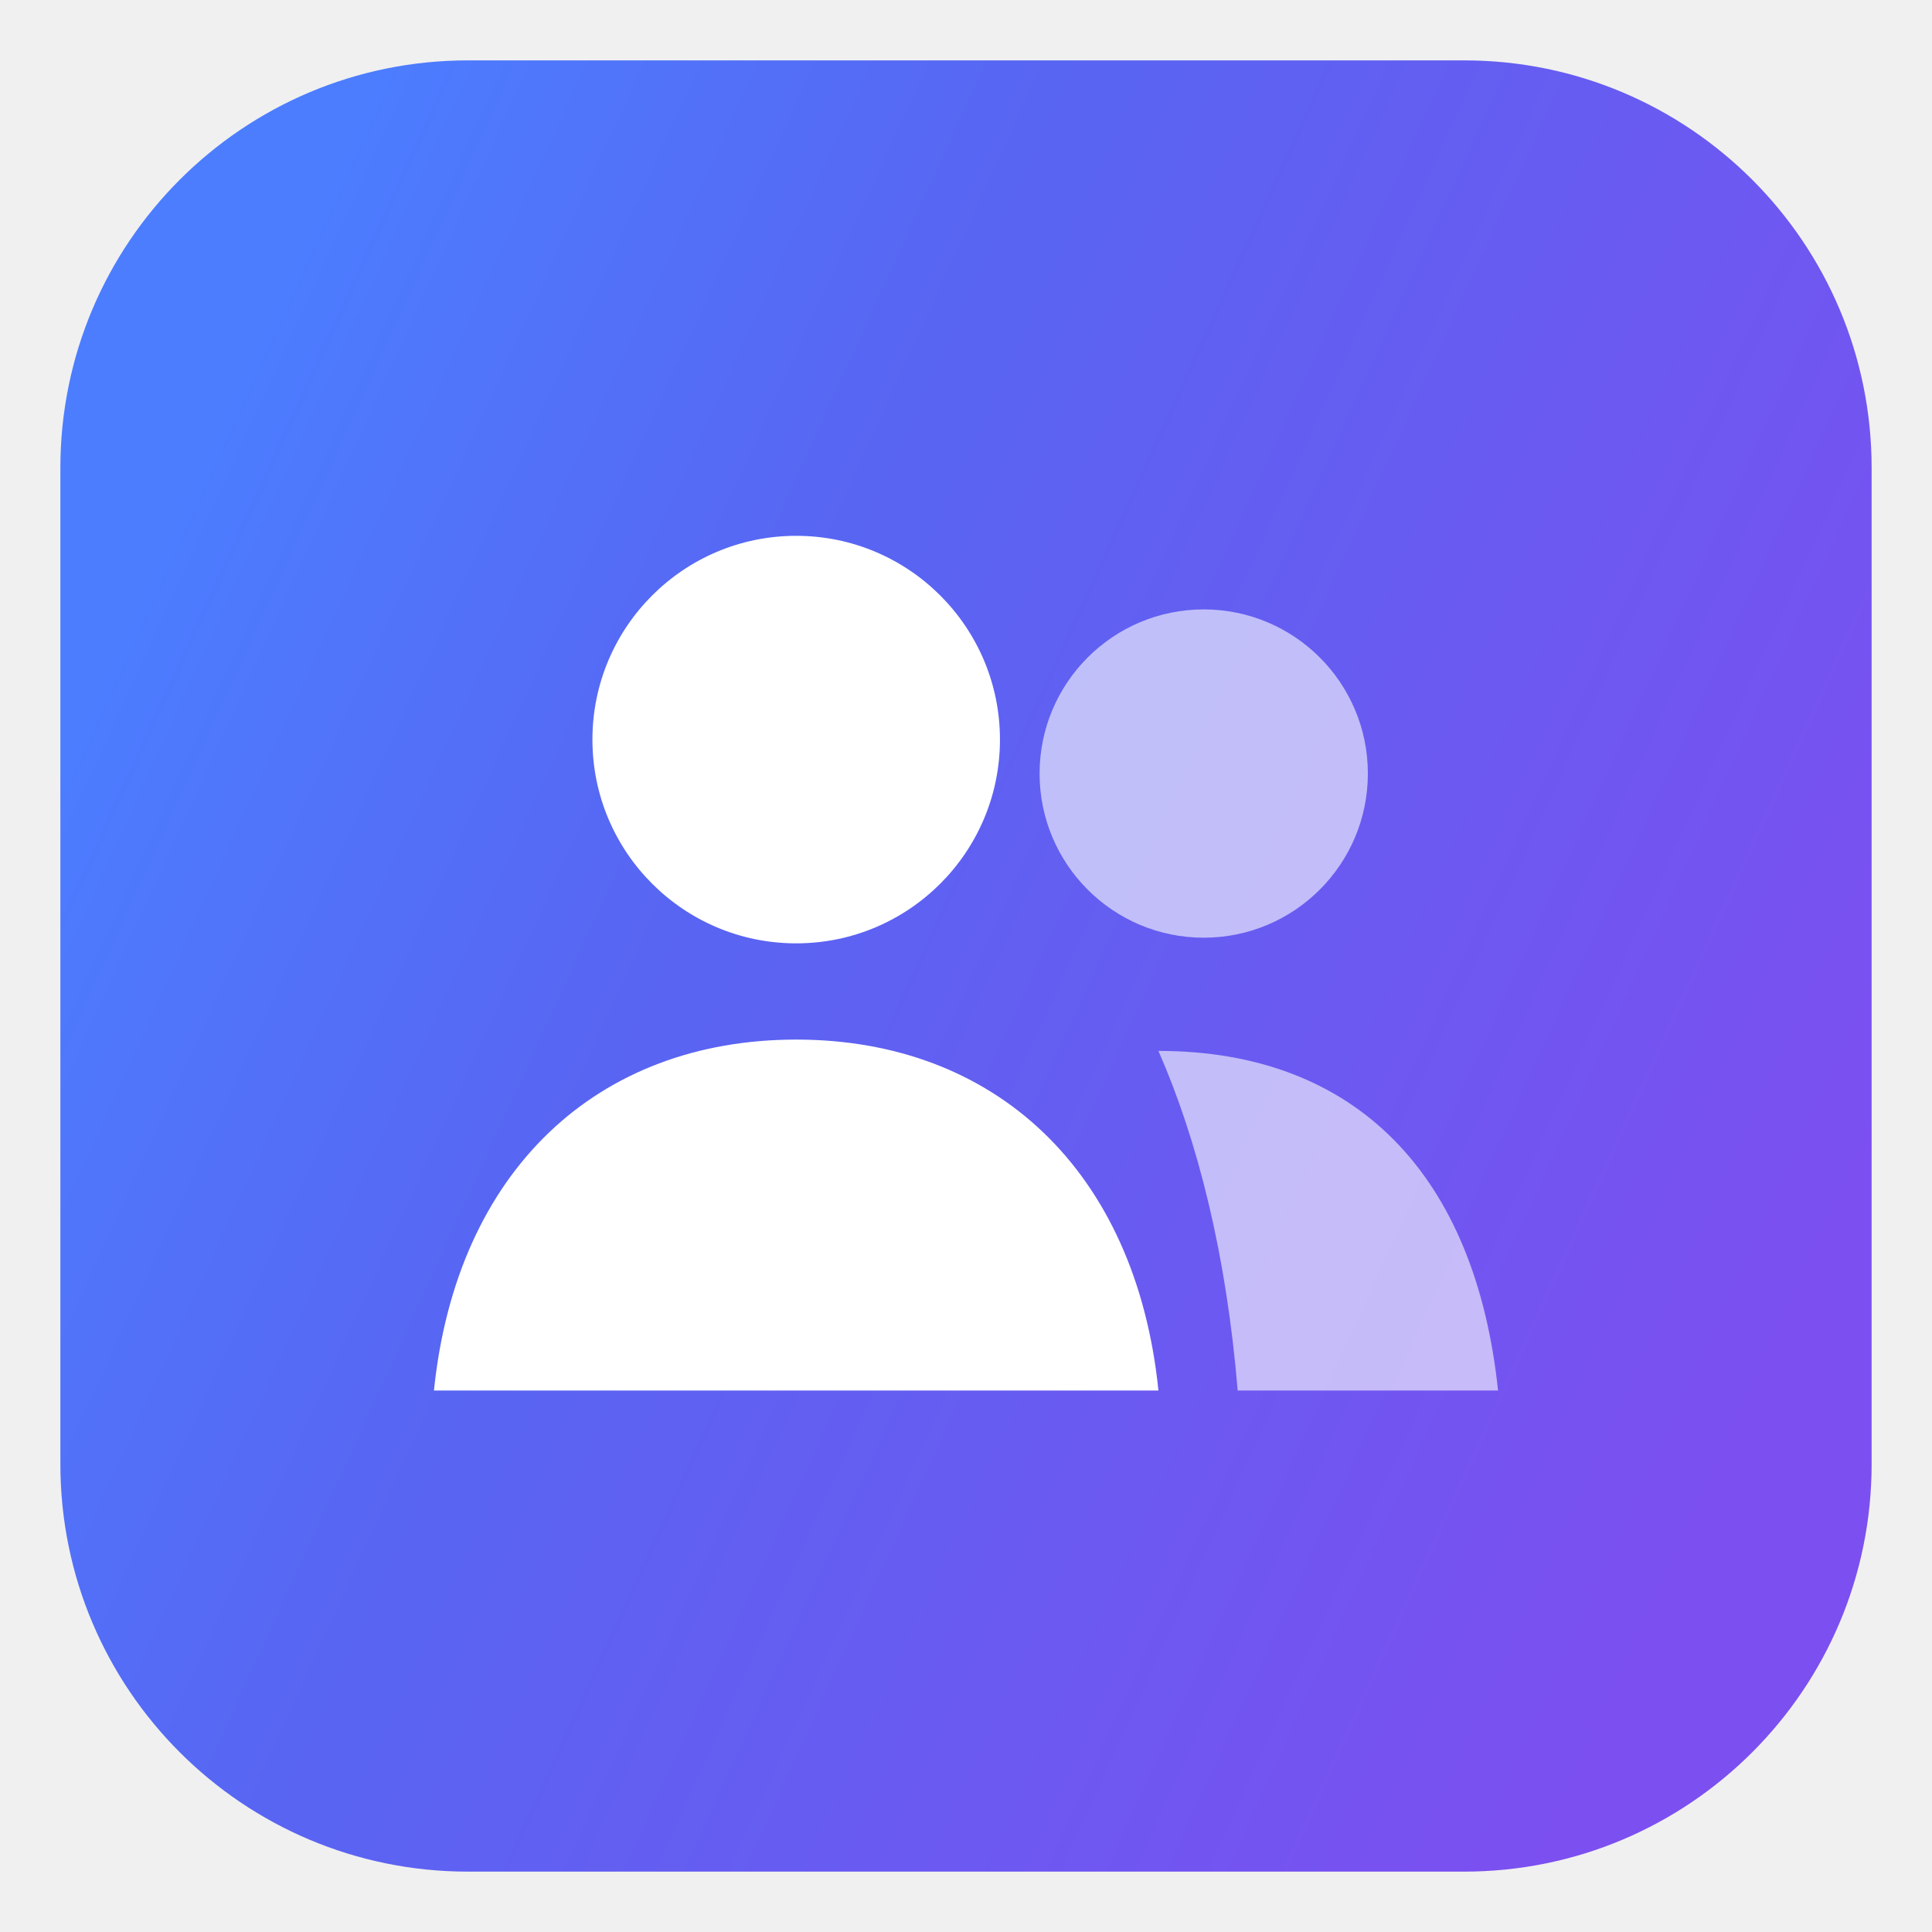
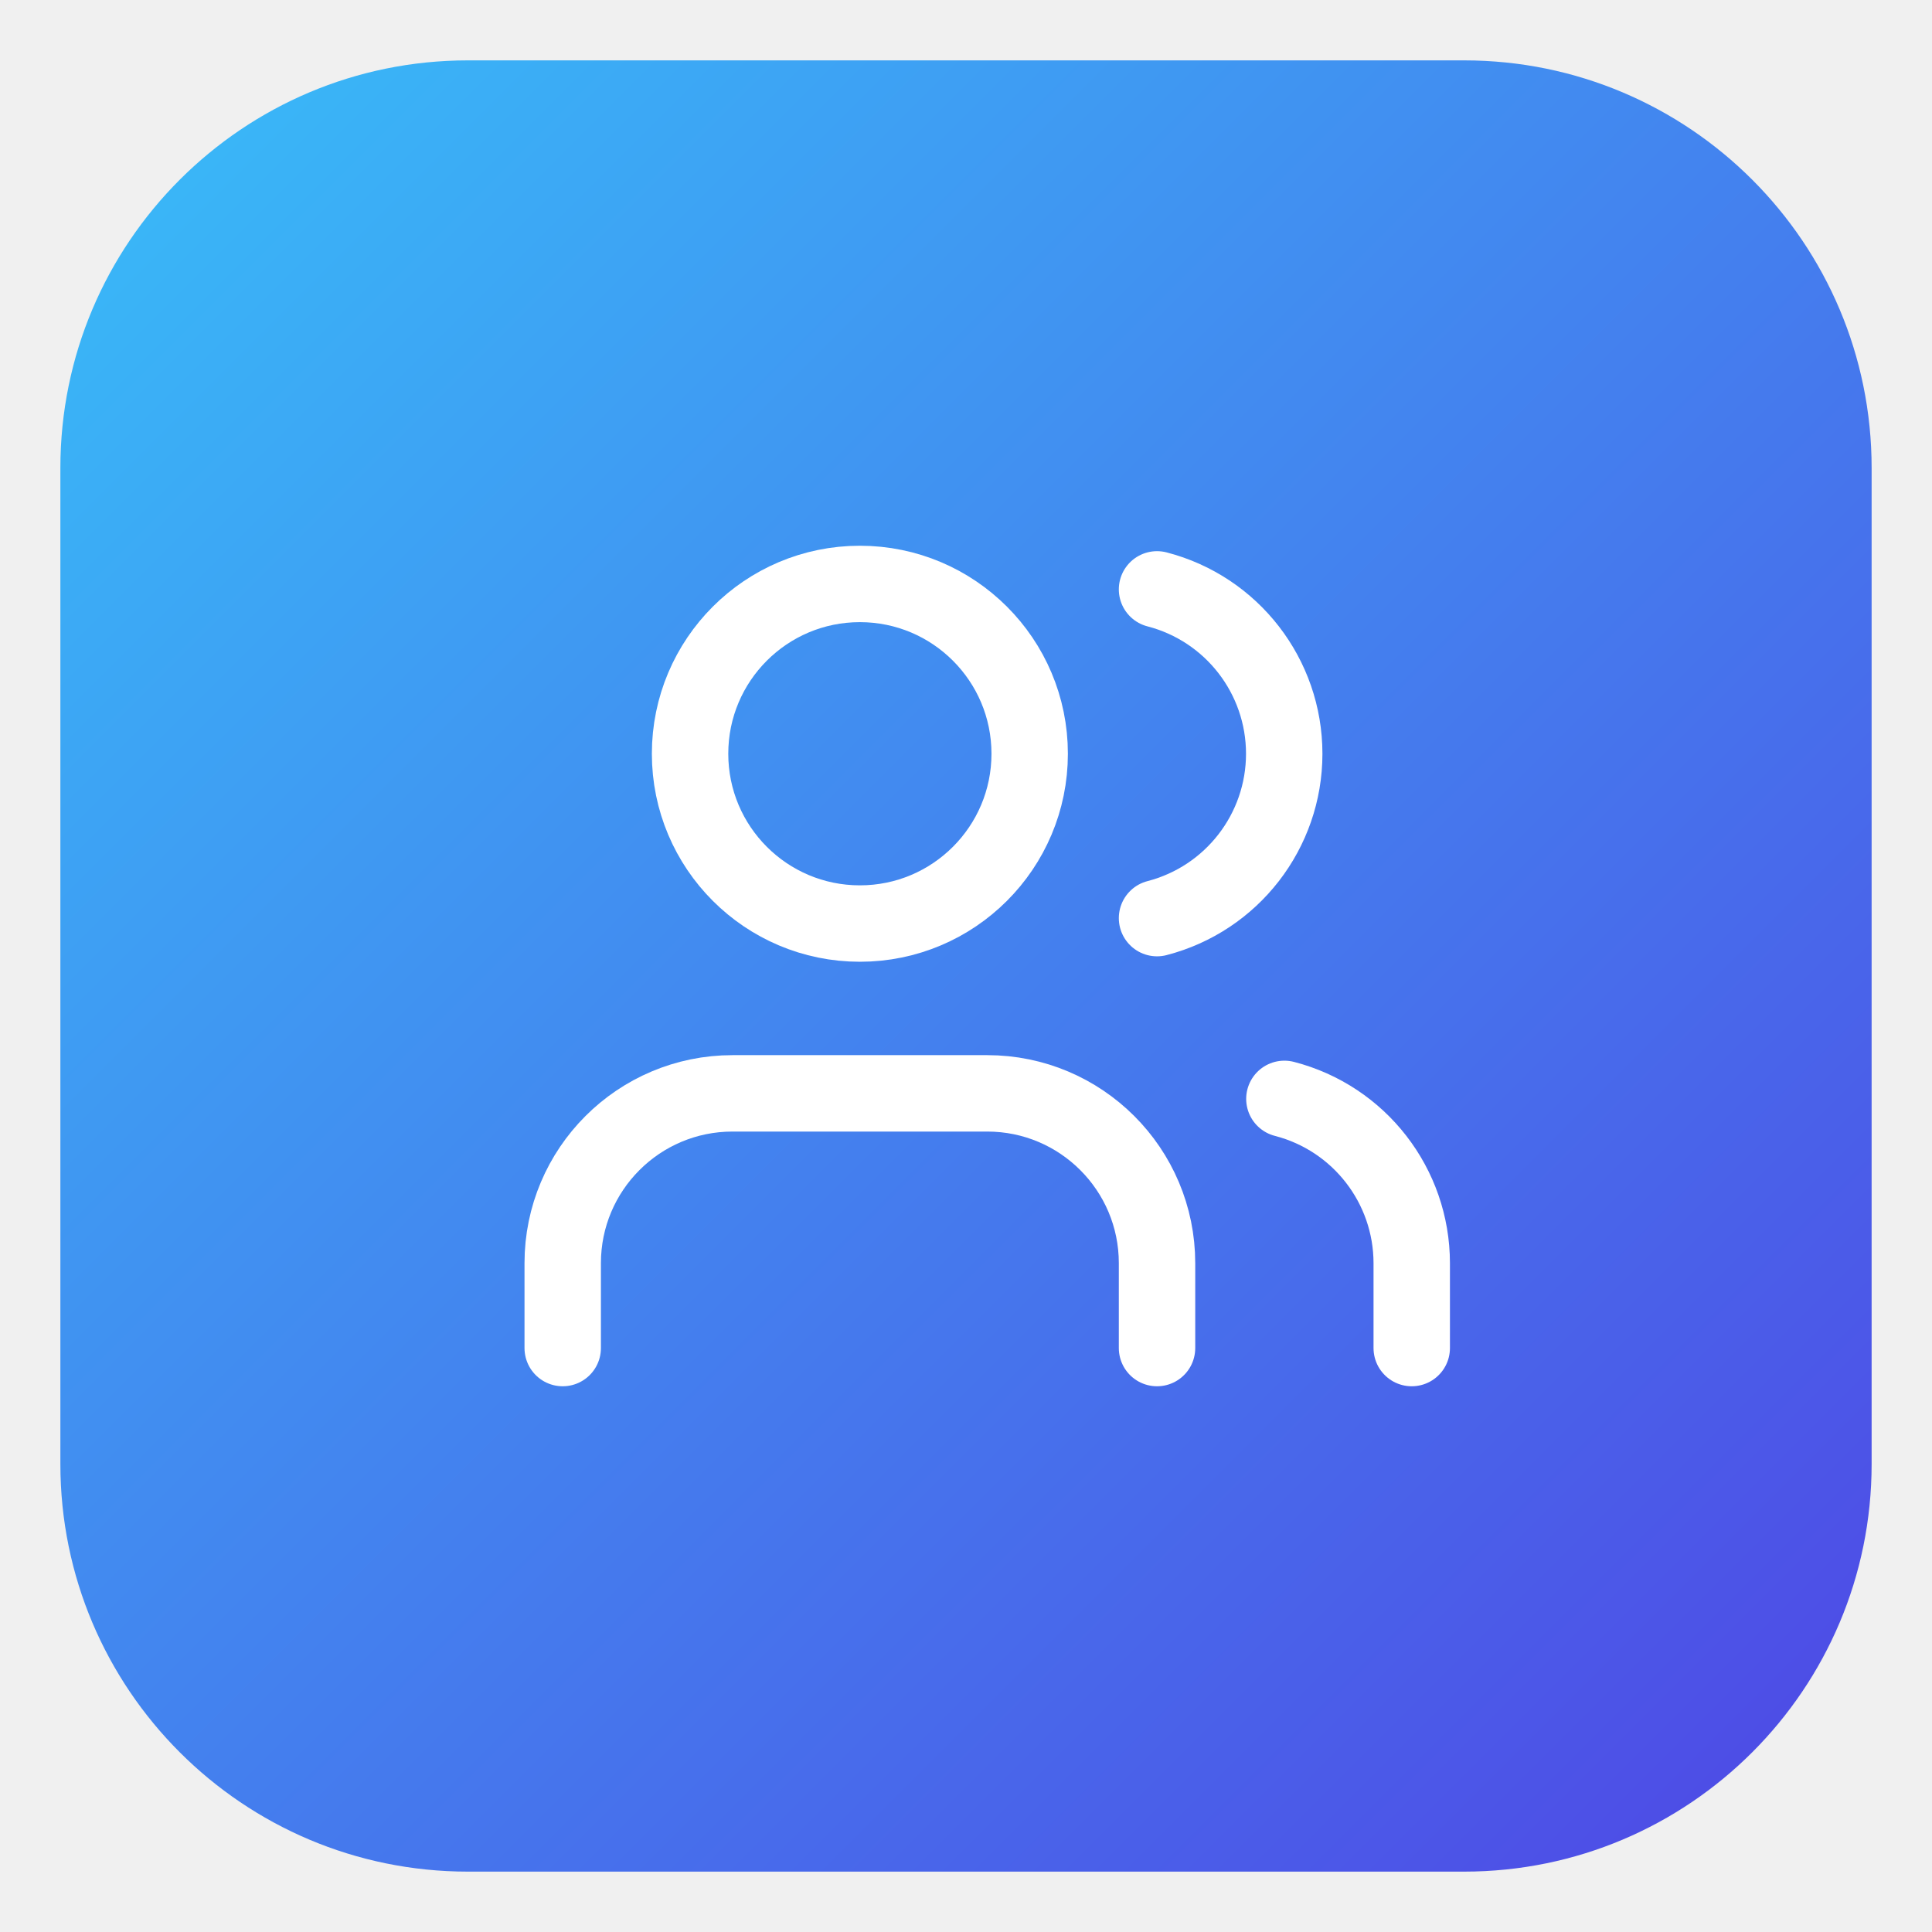
<svg xmlns="http://www.w3.org/2000/svg" width="1024" height="1024" viewBox="0 0 1024 1024">
  <defs>
-     <linearGradient id="g" x1="0.04" y1="0.29" x2="0.96" y2="0.71">
-       <stop offset="0" stop-color="#4c7dff" />
-       <stop offset="0.34" stop-color="#5865f2" />
-       <stop offset="1" stop-color="#7c4ff0" />
+     <linearGradient id="g" x1="0" y1="0" x2="1" y2="1">
+       <stop offset="0" stop-color="#38bdf8" />
+       <stop offset="1" stop-color="#4f46e5" />
    </linearGradient>
  </defs>
  <rect x="32" y="32" width="960" height="960" rx="216" fill="url(#g)" />
-   <g transform="translate(152,152) scale(30)" fill="#ffffff">
-     <circle cx="9" cy="8" r="3.6" />
-     <path d="M2.6 19.5c.4-3.9 2.9-6.2 6.4-6.2s6 2.3 6.4 6.2z" />
-     <circle cx="16.2" cy="8.6" r="2.9" opacity=".6" />
-     <path d="M15.4 13.5c3.5 0 5.6 2.2 6 6h-4.6c-.2-2.4-.7-4.4-1.4-6z" opacity=".6" />
+   <g transform="translate(253.25,242) scale(22.5)" fill="none" stroke="#ffffff" stroke-width="1.8" stroke-linecap="round" stroke-linejoin="round">
+     <path d="M16 21v-2a4 4 0 0 0-4-4H6a4 4 0 0 0-4 4v2" />
+     <path d="M16 3.128a4 4 0 0 1 0 7.744" />
+     <path d="M22 21v-2a4 4 0 0 0-3-3.87" />
+     <circle cx="9" cy="7" r="4" />
  </g>
</svg>
